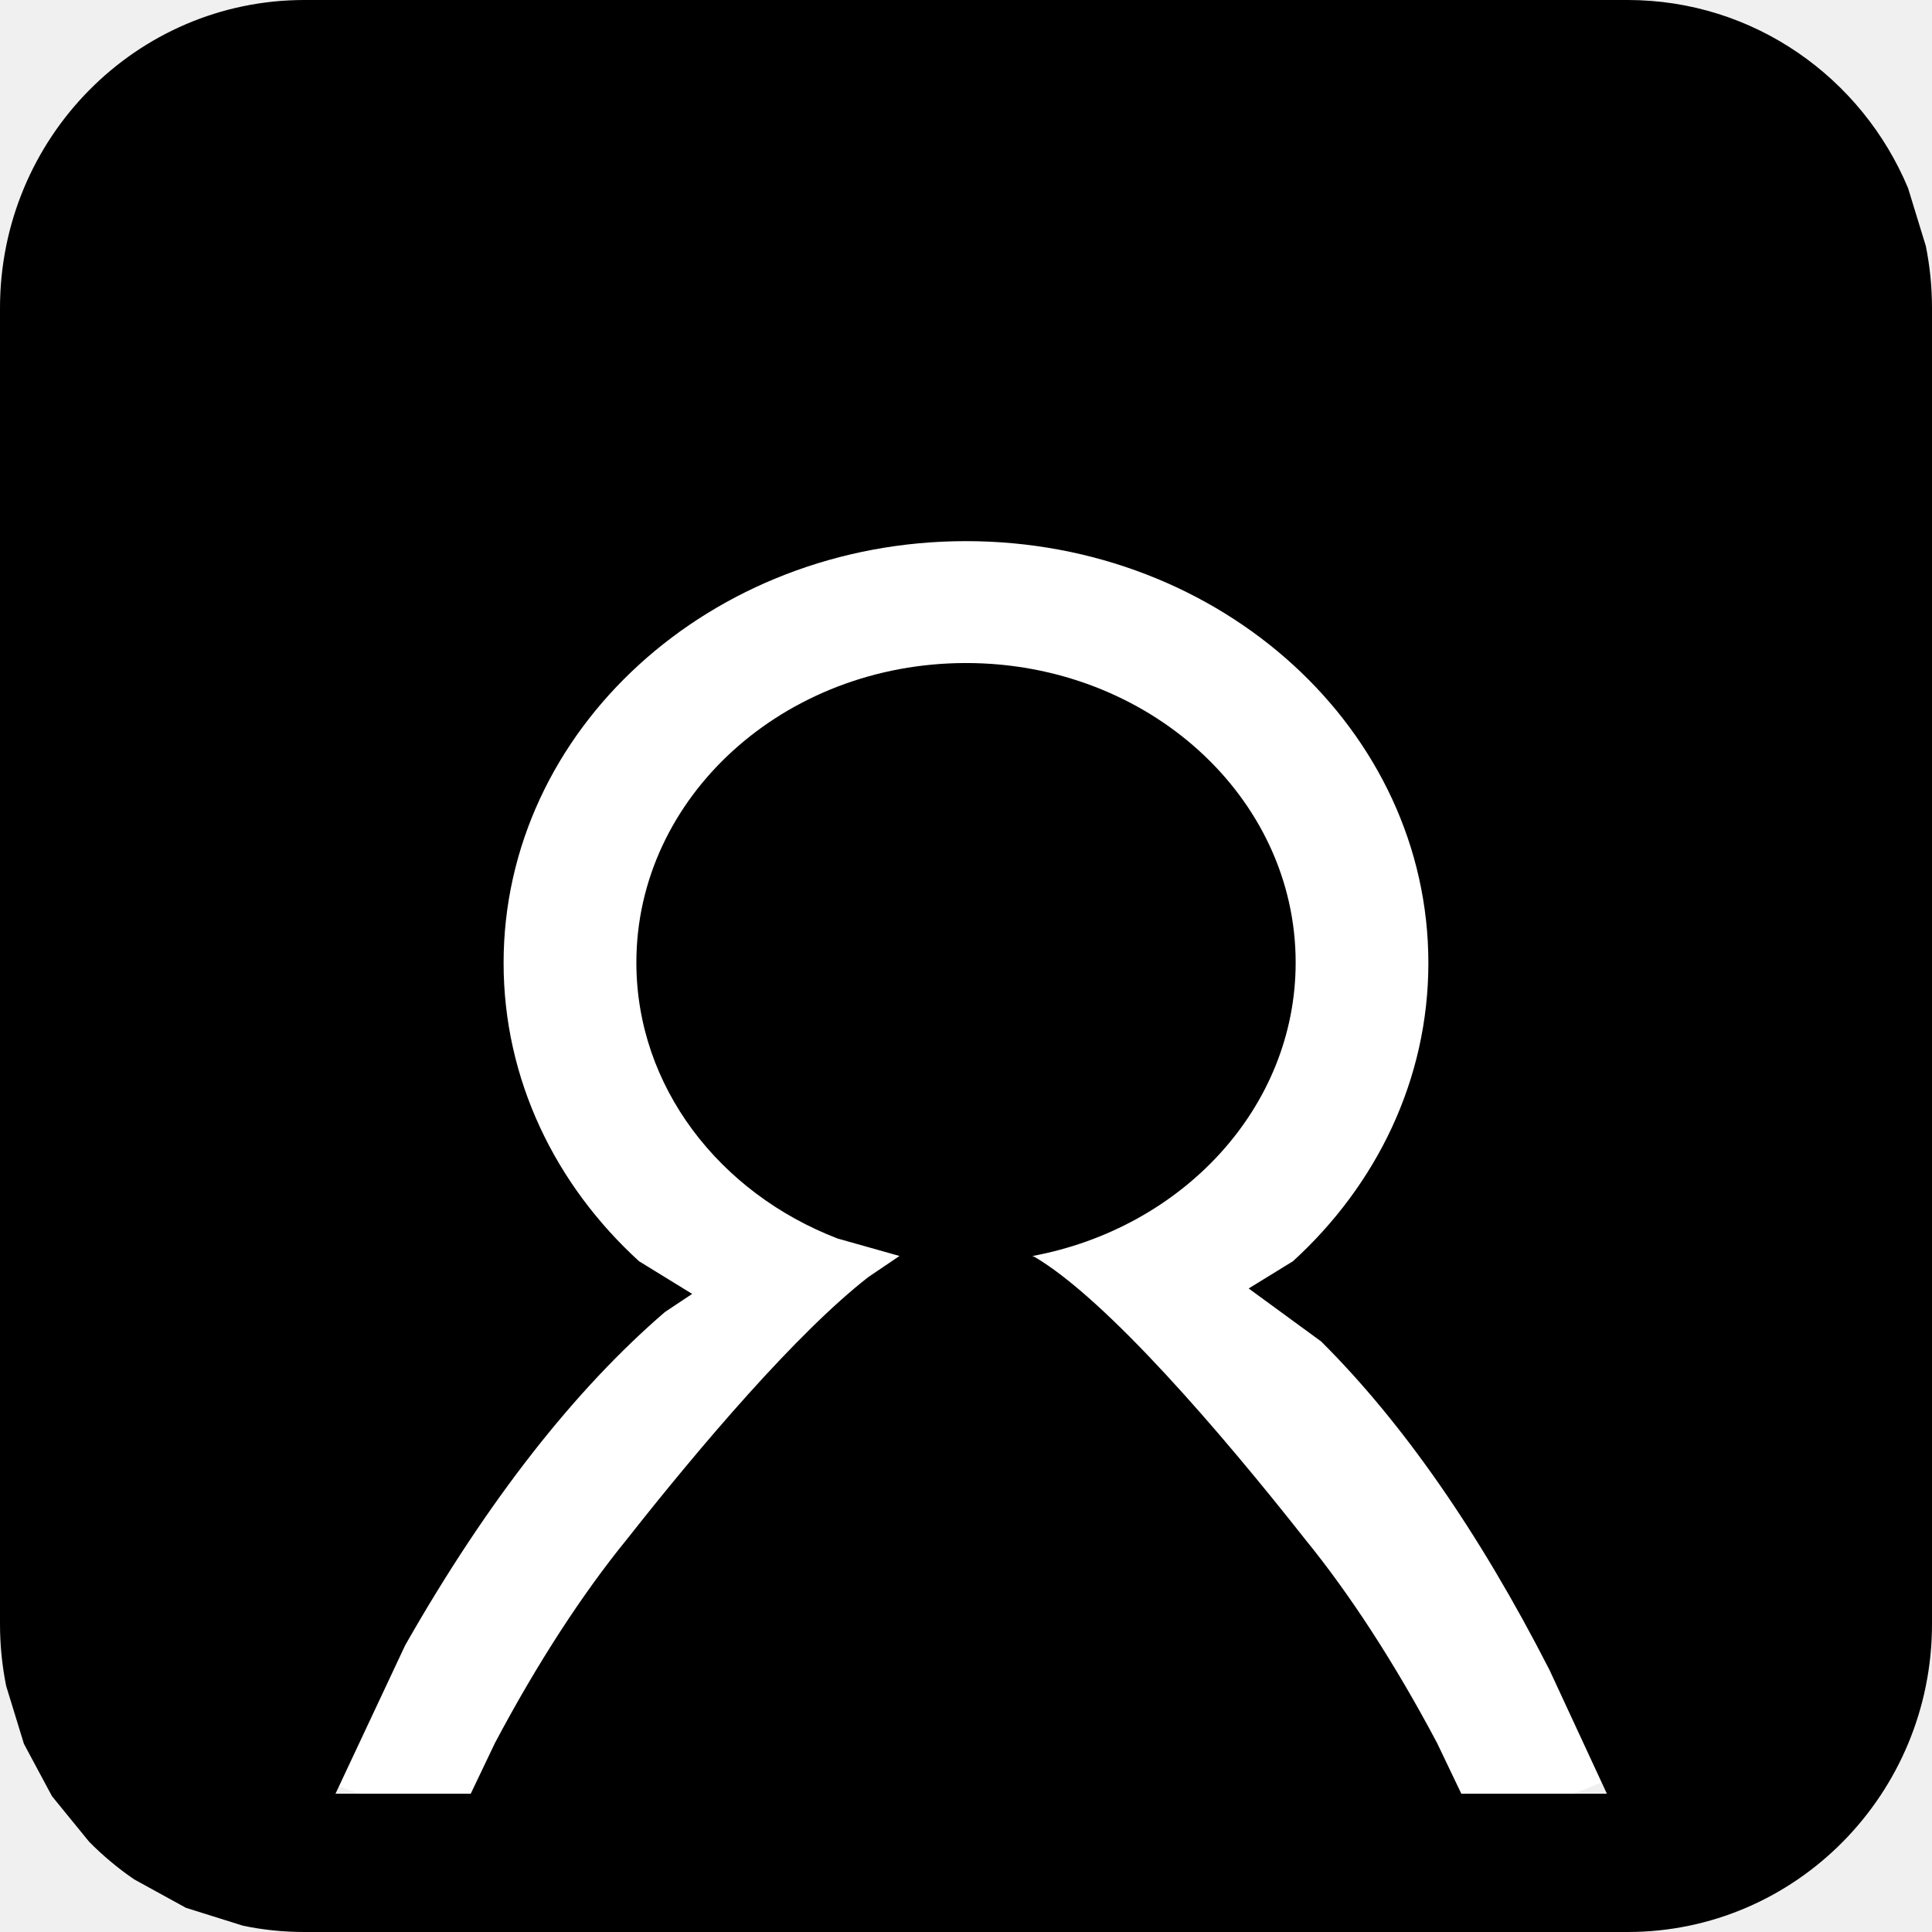
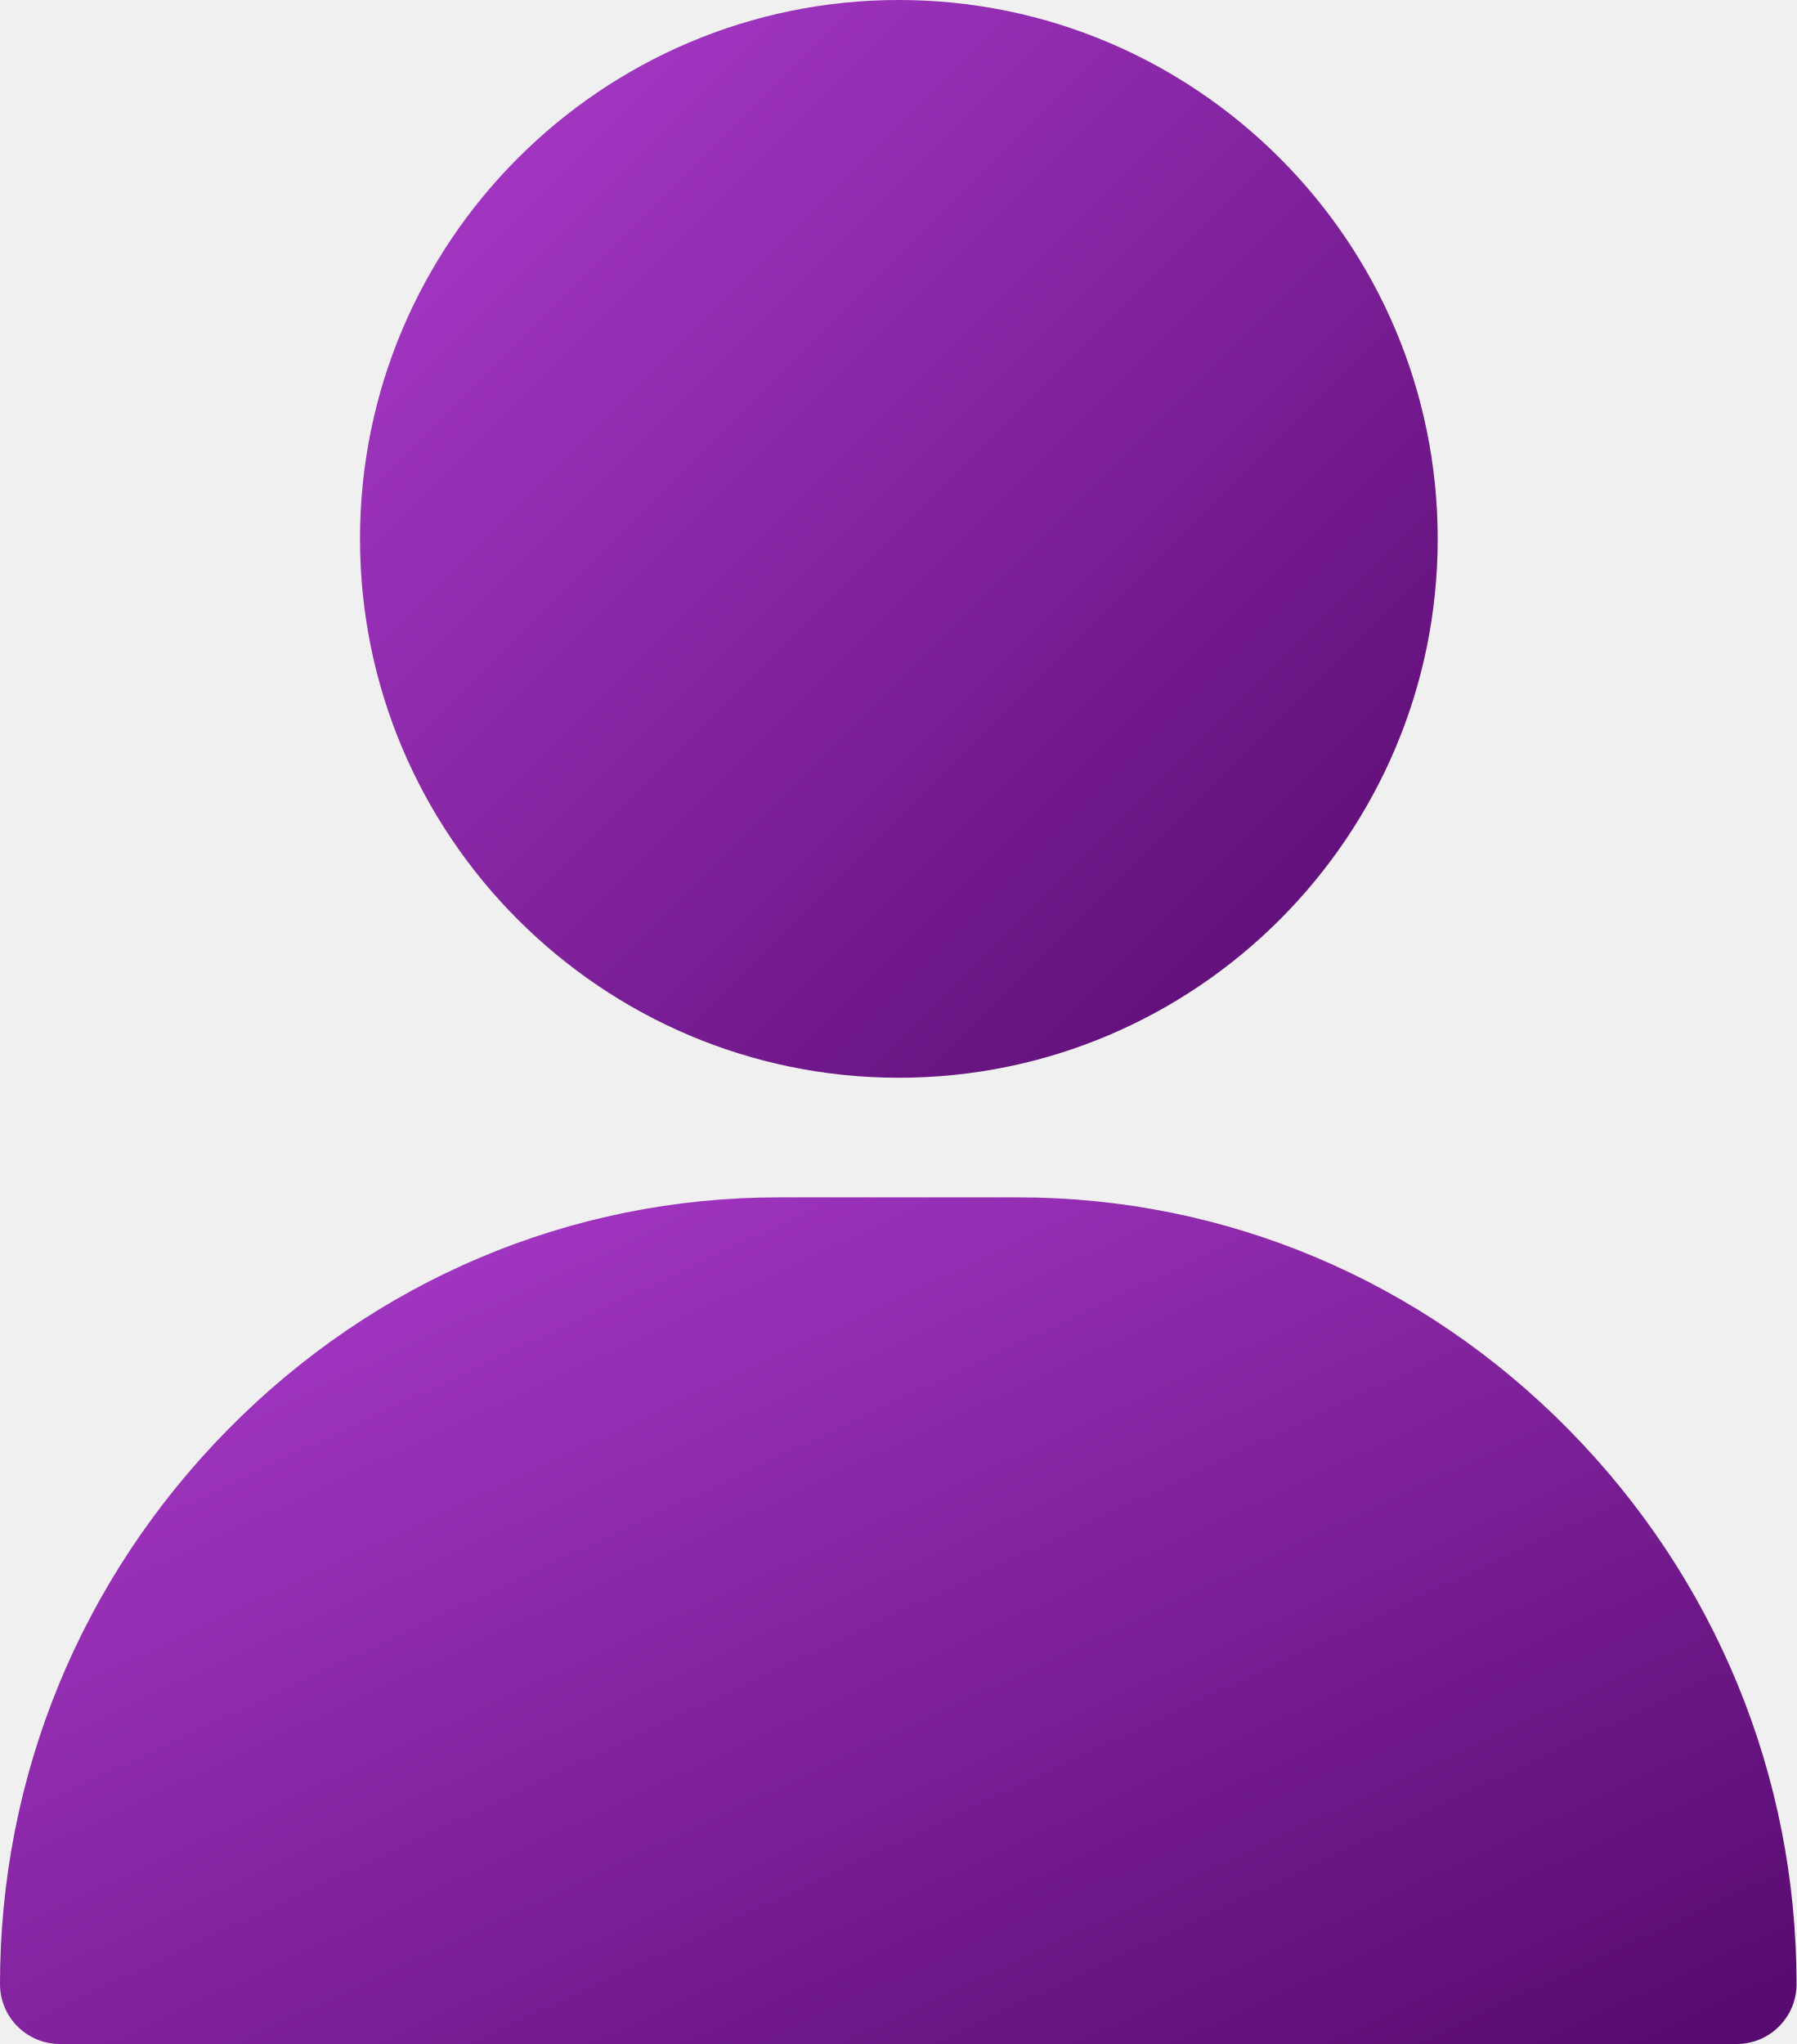
- <svg xmlns="http://www.w3.org/2000/svg" width="65" height="65" xml:space="preserve" overflow="hidden">
-   <rect x="4" y="4" width="57" height="57" rx="12" fill="#fff" />
-   <g transform="translate(-3286 -1816)">
-     <path d="M32.5 46.794C23.908 46.794 16.943 40.44 16.943 32.602 16.943 28.683 18.685 25.135 21.5 22.567L23.287 21.468 22.373 20.86C19.348 18.258 16.404 14.52 13.631 9.645L11.287 4.652 15.837 4.652 16.651 6.356C18.072 9.038 19.597 11.379 21.086 13.206 23.562 16.349 26.816 20.172 29.221 22.04L30.263 22.744 28.184 23.33C24.203 24.86 21.41 28.442 21.41 32.616 21.41 38.181 26.375 42.693 32.501 42.693 38.626 42.693 43.591 38.181 43.591 32.616 43.591 27.746 39.79 23.683 34.736 22.743L34.734 22.743 34.807 22.713C37.24 21.279 41.086 16.798 43.915 13.206 45.405 11.379 46.929 9.038 48.35 6.356L49.165 4.652 54.062 4.652 52.133 8.812C49.742 13.49 47.155 17.176 44.448 19.869L42.01 21.651 43.5 22.567C46.315 25.135 48.056 28.683 48.056 32.602 48.056 40.44 41.092 46.794 32.5 46.794ZM10.241 65 54.759 65C59.001 65 62.641 62.39 64.195 58.67L64.658 57.16 64.792 56.725C64.928 56.05 65 55.352 65 54.636L65 45.954 65 45.954 65 20.521 65 10.364C65 4.64 60.415 0 54.759 0L10.241 0C9.534 0 8.844 0.072 8.177 0.211L6.85 0.627 6.255 0.814 5.128 1.433 4.515 1.77 4.515 1.77C3.97 2.142 3.463 2.567 3 3.035L2.337 3.848 1.749 4.569 1.749 4.569 1.749 4.569 1.249 5.501 0.805 6.33 0.306 7.956 0.208 8.275C0.072 8.95 0 9.648 0 10.364L0 20.521 0 45.954 0 45.954 0 54.636C0 60.36 4.585 65 10.241 65Z" fill-rule="evenodd" transform="matrix(1 0 0 -1 3286 1881)" />
+ <svg xmlns="http://www.w3.org/2000/svg" width="1547" height="1760" xml:space="preserve" overflow="hidden">
+   <defs>
+     <clipPath id="clip0">
+       <rect x="2071" y="87" width="1547" height="1760" />
+     </clipPath>
+     <linearGradient x1="3309" y1="1015" x2="2381" y2="87" gradientUnits="userSpaceOnUse" spreadMethod="reflect" id="fill1">
+       <stop offset="0" stop-color="#56096E" />
+       <stop offset="0.5" stop-color="#82239E" />
+       <stop offset="1" stop-color="#AE3DCF" />
+     </linearGradient>
+     <linearGradient x1="3125.61" y1="2079.03" x2="2563.39" y2="885.967" gradientUnits="userSpaceOnUse" spreadMethod="reflect" id="fill2">
+       <stop offset="0" stop-color="#56096E" />
+       <stop offset="0.5" stop-color="#82239E" />
+       <stop offset="1" stop-color="#AE3DCF" />
+     </linearGradient>
+   </defs>
+   <g clip-path="url(#clip0)" transform="translate(-2071 -87)">
+     <path d="M2845 87C2589.15 87 2381 295.151 2381 551 2381 806.849 2589.15 1015 2845 1015 3100.85 1015 3309 806.849 3309 551 3309 295.151 3100.85 87 2845 87Z" fill="url(#fill1)" fill-rule="evenodd" />
+     <path d="M3421.93 1318.11C3294.87 1189.07 3126.43 1118 2947.63 1118L2741.37 1118C2562.57 1118 2394.13 1189.07 2267.07 1318.11 2140.63 1446.53 2071 1616.03 2071 1795.42 2071 1823.91 2094.09 1847 2122.57 1847L3566.43 1847C3594.91 1847 3618 1823.91 3618 1795.42 3618 1616.03 3548.37 1446.53 3421.93 1318.11Z" fill="url(#fill2)" fill-rule="evenodd" />
  </g>
</svg>
